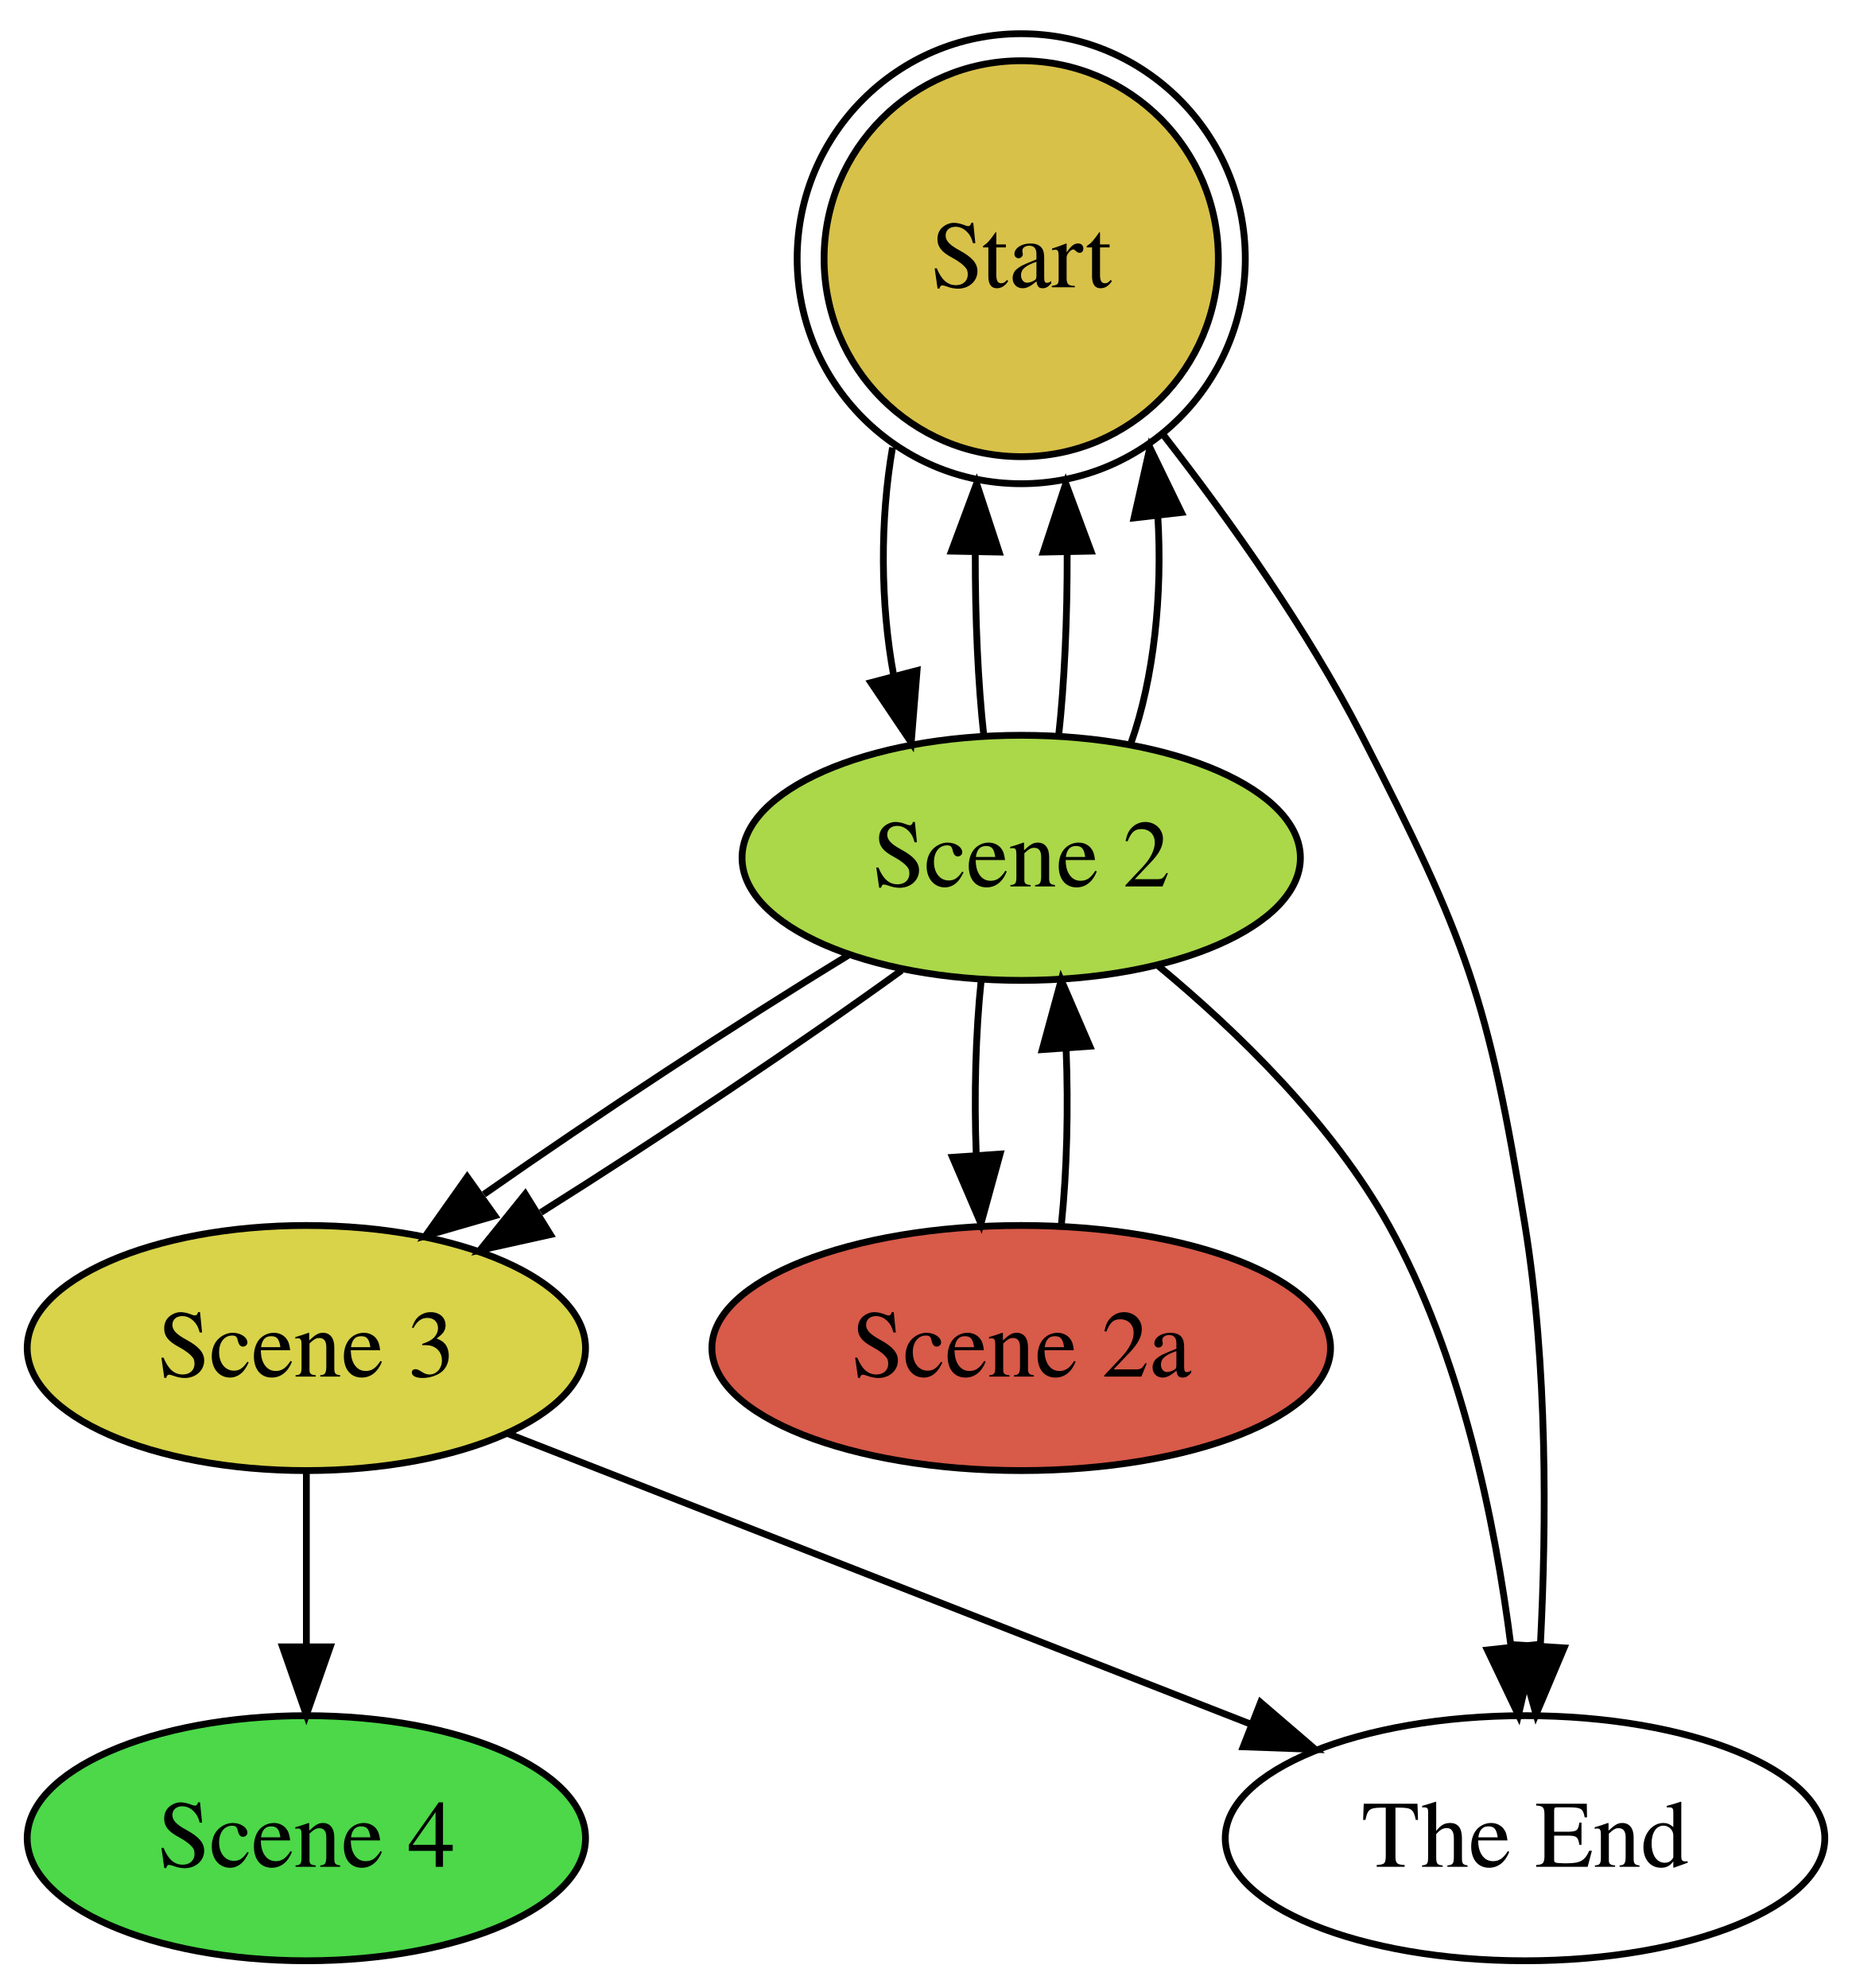
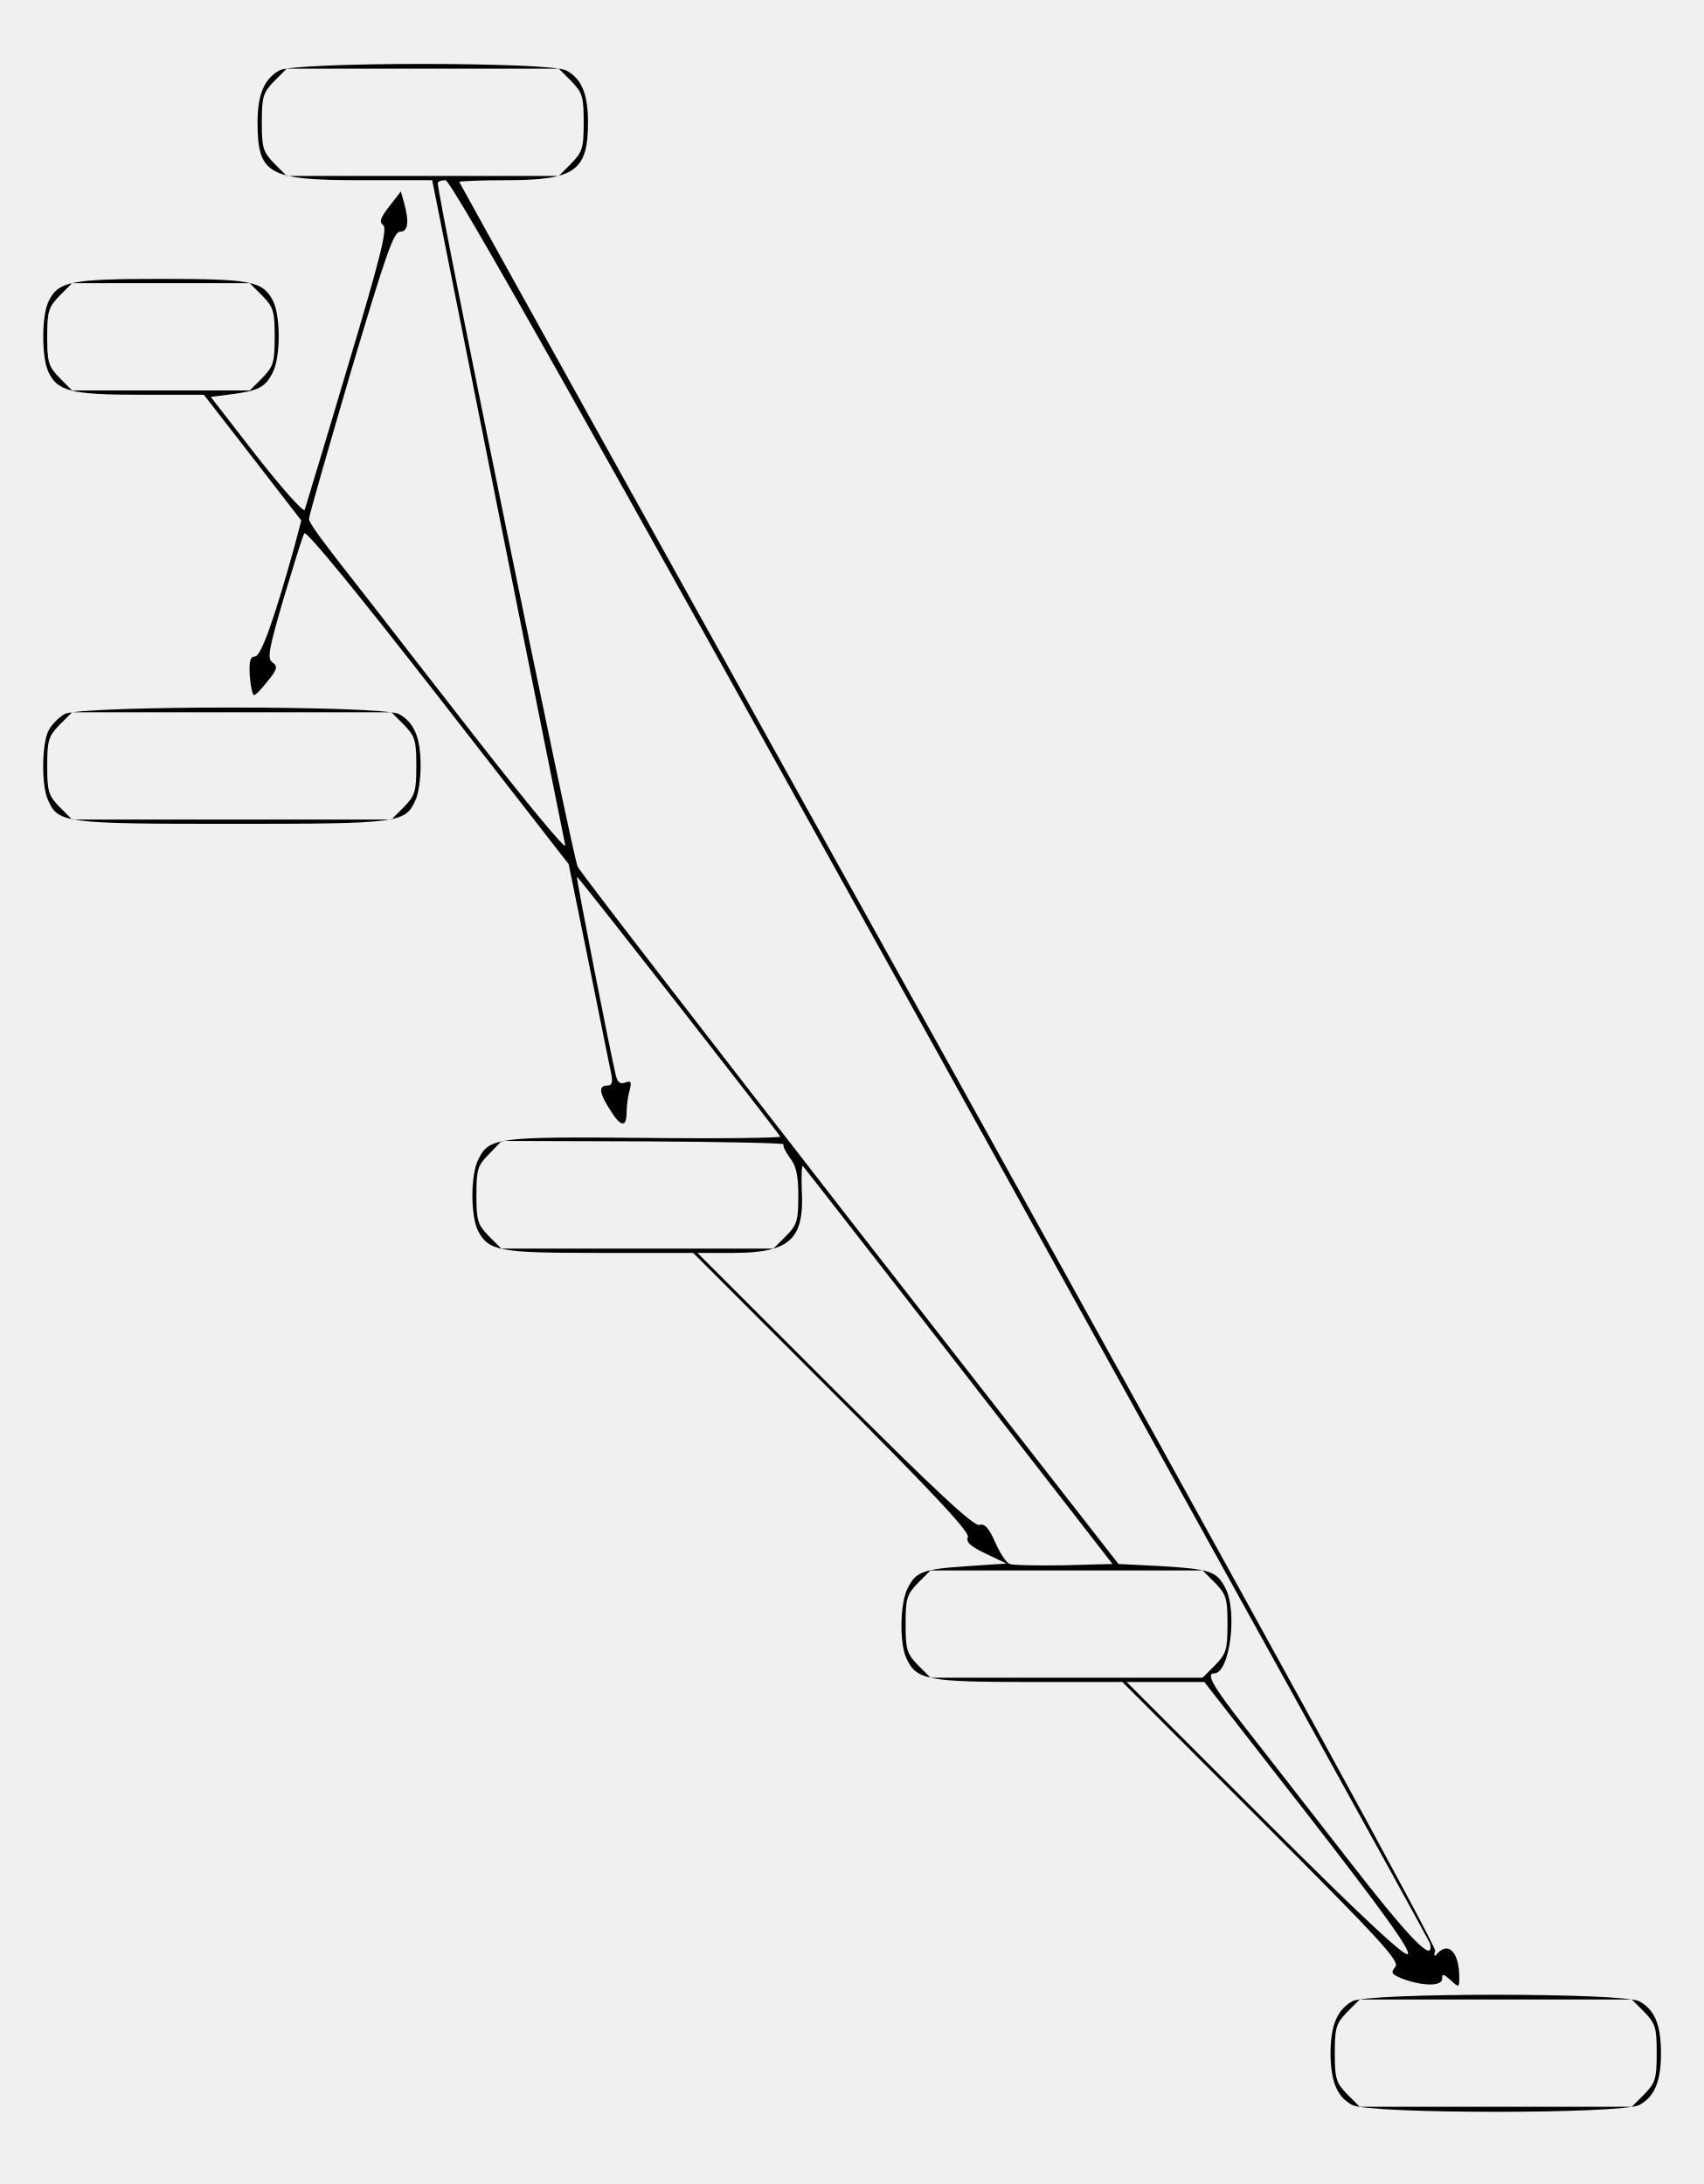
- <svg xmlns="http://www.w3.org/2000/svg" width="272pt" height="292pt" viewBox="0.00 0.00 272.00 292.00">
-   <g id="graph1" class="graph" transform="scale(1 1) rotate(0) translate(4 288)">
-     <polygon fill="white" stroke="white" points="-4,5 -4,-288 269,-288 269,5 -4,5" />
-     <g id="node1" class="node">
-       <ellipse fill="#d8c149" stroke="black" cx="146" cy="-250" rx="28.956" ry="29.076" />
-       <ellipse fill="none" stroke="black" cx="146" cy="-250" rx="32.913" ry="33.049" />
-       <text text-anchor="middle" x="146" y="-245.8" font-family="Times,serif" font-size="14.00">Start</text>
-     </g>
-     <g id="node3" class="node">
-       <ellipse fill="#aad849" stroke="black" cx="146" cy="-162" rx="41.005" ry="18" />
-       <text text-anchor="middle" x="146" y="-157.8" font-family="Times,serif" font-size="14.00">Scene 2</text>
-     </g>
-     <g id="edge2" class="edge">
-       <path fill="none" stroke="black" d="M127.096,-222.26C125.249,-211.61 125.303,-199.399 127.257,-188.839" />
-       <polygon fill="black" stroke="black" points="130.7,-189.51 129.845,-178.949 123.928,-187.737 130.7,-189.51" />
-     </g>
-     <g id="node5" class="node">
-       <ellipse fill="none" stroke="black" cx="220" cy="-18" rx="44.033" ry="18" />
-       <text text-anchor="middle" x="220" y="-13.8" font-family="Times,serif" font-size="14.00">The End</text>
-     </g>
-     <g id="edge4" class="edge">
-       <path fill="none" stroke="black" d="M166.972,-224.003C176.779,-211.402 188.026,-195.529 196,-180 211.409,-149.994 214.597,-141.295 220,-108 223.32,-87.539 223.161,-64.081 222.257,-46.387" />
-       <polygon fill="black" stroke="black" points="225.737,-45.956 221.622,-36.193 218.75,-46.391 225.737,-45.956" />
-     </g>
-     <g id="edge6" class="edge">
-       <path fill="none" stroke="black" d="M140.512,-179.85C139.649,-187.607 139.228,-197.194 139.251,-206.733" />
-       <polygon fill="black" stroke="black" points="135.756,-207.047 139.449,-216.977 142.755,-206.911 135.756,-207.047" />
-     </g>
-     <g id="edge8" class="edge">
-       <path fill="none" stroke="black" d="M151.488,-179.85C152.351,-187.607 152.772,-197.194 152.749,-206.733" />
-       <polygon fill="black" stroke="black" points="149.245,-206.911 152.551,-216.977 156.244,-207.047 149.245,-206.911" />
-     </g>
-     <g id="edge10" class="edge">
-       <path fill="none" stroke="black" d="M162.155,-178.949C165.477,-188.335 166.778,-200.616 166.057,-212.27" />
-       <polygon fill="black" stroke="black" points="162.574,-211.925 164.904,-222.26 169.528,-212.728 162.574,-211.925" />
-     </g>
-     <g id="edge20" class="edge">
-       <path fill="none" stroke="black" d="M166.065,-146.186C177.687,-136.562 191.631,-123.036 200,-108 210.623,-88.914 215.605,-64.558 217.941,-46.152" />
-       <polygon fill="black" stroke="black" points="221.433,-46.407 219.033,-36.087 214.474,-45.651 221.433,-46.407" />
-     </g>
-     <g id="node10" class="node">
-       <ellipse fill="#d8d349" stroke="black" cx="41" cy="-90" rx="41.005" ry="18" />
-       <text text-anchor="middle" x="41" y="-85.8" font-family="Times,serif" font-size="14.00">Scene 3</text>
-     </g>
-     <g id="edge12" class="edge">
-       <path fill="none" stroke="black" d="M120.568,-147.669C104.311,-137.762 83.438,-124.036 67.074,-112.574" />
-       <polygon fill="black" stroke="black" points="68.682,-109.423 58.504,-106.478 64.624,-115.127 68.682,-109.423" />
-     </g>
-     <g id="edge14" class="edge">
-       <path fill="none" stroke="black" d="M128.417,-145.465C113.918,-134.969 93.155,-121.049 75.435,-109.909" />
-       <polygon fill="black" stroke="black" points="76.839,-106.662 66.495,-104.37 73.152,-112.612 76.839,-106.662" />
-     </g>
-     <g id="node13" class="node">
-       <ellipse fill="#d85a49" stroke="black" cx="146" cy="-90" rx="45.434" ry="18" />
-       <text text-anchor="middle" x="146" y="-85.8" font-family="Times,serif" font-size="14.00">Scene 2a</text>
-     </g>
-     <g id="edge16" class="edge">
-       <path fill="none" stroke="black" d="M140.122,-144.055C139.304,-136.346 139.061,-127.027 139.395,-118.364" />
-       <polygon fill="black" stroke="black" points="142.894,-118.491 140.087,-108.275 135.911,-118.012 142.894,-118.491" />
-     </g>
-     <g id="edge24" class="edge">
-       <path fill="none" stroke="black" d="M70.558,-77.441C100.383,-65.778 146.643,-47.687 179.792,-34.724" />
-       <polygon fill="black" stroke="black" points="181.159,-37.948 189.197,-31.046 178.609,-31.428 181.159,-37.948" />
-     </g>
-     <g id="node17" class="node">
-       <ellipse fill="#4cd849" stroke="black" cx="41" cy="-18" rx="41.005" ry="18" />
-       <text text-anchor="middle" x="41" y="-13.8" font-family="Times,serif" font-size="14.00">Scene 4</text>
-     </g>
-     <g id="edge22" class="edge">
-       <path fill="none" stroke="black" d="M41,-71.697C41,-63.983 41,-54.712 41,-46.112" />
-       <polygon fill="black" stroke="black" points="44.5,-46.104 41,-36.104 37.5,-46.104 44.5,-46.104" />
-     </g>
-     <g id="edge18" class="edge">
-       <path fill="none" stroke="black" d="M151.913,-108.275C152.715,-116.03 152.94,-125.362 152.591,-134.005" />
-       <polygon fill="black" stroke="black" points="149.094,-133.832 151.878,-144.055 156.077,-134.327 149.094,-133.832" />
-     </g>
+ <svg xmlns="http://www.w3.org/2000/svg" version="1.0" width="397pt" height="509pt" viewBox="0 0 397 509" preserveAspectRatio="xMidYMid meet">
+   <g transform="translate(0,509) scale(0.1,-0.1)" fill="#000000" stroke="none">
+     <path d="M651 4926 c-35 -20 -50 -54 -51 -118 0 -125 23 -138 243 -138 l164 0 152 -762 c84 -420 155 -774 158 -788 3 -14 -90 99 -208 250 -118 151 -226 291 -241 310 -125 159 -148 191 -148 201 0 7 44 160 97 341 81 272 100 328 115 328 19 0 22 23 9 69 l-7 25 -27 -35 c-21 -27 -24 -36 -14 -44 10 -8 -7 -77 -83 -330 -52 -176 -98 -326 -100 -333 -3 -7 -53 50 -112 125 l-107 138 47 6 c63 8 80 16 97 50 19 36 19 132 1 168 -24 46 -50 51 -262 51 -212 0 -240 -6 -262 -55 -15 -34 -15 -126 0 -160 21 -47 53 -55 215 -55 l148 0 114 -147 113 -146 -16 -61 c-48 -172 -78 -256 -92 -256 -11 0 -14 -11 -12 -45 2 -25 6 -45 10 -45 4 0 18 15 32 33 22 27 24 34 11 43 -13 9 -9 30 26 150 23 76 44 145 48 151 4 8 125 -140 311 -379 l305 -392 47 -231 c25 -126 49 -242 52 -257 4 -21 2 -28 -9 -28 -21 0 -19 -17 6 -56 25 -41 39 -43 39 -6 0 15 3 38 7 51 5 20 3 23 -10 18 -12 -4 -18 0 -22 16 -13 53 -93 462 -91 464 2 2 469 -596 474 -606 1 -3 -141 -5 -315 -3 -343 3 -363 1 -388 -49 -19 -36 -19 -132 -1 -168 25 -47 49 -51 284 -51 l217 0 323 -323 c235 -235 321 -327 317 -339 -5 -12 6 -22 42 -39 l48 -23 -90 -6 c-105 -7 -121 -13 -140 -51 -18 -34 -20 -128 -3 -164 23 -50 48 -55 285 -55 l218 0 324 -324 c280 -280 323 -327 312 -340 -11 -13 -9 -17 15 -27 47 -18 94 -19 94 -1 0 13 3 12 20 -3 19 -18 20 -17 20 6 0 60 -26 86 -53 54 -5 -6 -7 -3 -3 8 3 11 -385 720 -1134 2069 -627 1128 -1140 2053 -1140 2054 0 2 50 4 110 4 160 0 190 22 190 135 0 66 -15 102 -51 121 -39 20 -632 20 -668 0z m680 -25 c26 -27 29 -36 29 -96 0 -60 -3 -69 -29 -96 l-29 -29 -317 0 -317 0 -29 29 c-26 27 -29 36 -29 96 0 60 3 69 29 96 l29 29 317 0 317 0 29 -29z m861 -2278 c625 -1127 1138 -2055 1140 -2063 10 -48 -46 9 -194 200 -92 118 -200 257 -240 308 -72 92 -89 122 -69 122 36 0 55 144 26 199 -20 39 -35 44 -150 51 l-99 5 -624 800 c-342 440 -629 811 -636 825 -11 19 -326 1560 -326 1593 0 4 8 7 18 7 13 0 309 -525 1154 -2047z m-1581 1778 c26 -27 29 -36 29 -96 0 -60 -3 -69 -29 -96 l-29 -29 -207 0 -207 0 -29 29 c-26 27 -29 36 -29 96 0 60 3 69 29 96 l29 29 207 0 207 0 29 -29z m1215 -1978 c-3 -3 4 -17 14 -31 15 -19 20 -40 20 -89 0 -58 -3 -68 -29 -94 l-29 -29 -317 0 -317 0 -29 29 c-26 27 -29 36 -29 96 0 60 3 69 30 96 l29 30 331 -1 c183 -1 329 -4 326 -7z m409 -518 l357 -460 -113 -3 c-62 -1 -119 0 -126 3 -8 2 -23 25 -34 50 -15 34 -25 45 -37 41 -13 -4 -105 82 -337 314 l-320 320 83 0 c133 0 167 32 160 149 -1 33 0 57 3 53 4 -4 167 -214 364 -467z m596 -504 c26 -27 29 -36 29 -96 0 -60 -3 -69 -29 -96 l-29 -29 -317 0 -317 0 -29 29 c-26 27 -29 36 -29 96 0 60 3 69 29 96 l29 29 317 0 317 0 29 -29z m218 -543 c170 -219 239 -314 231 -322 -7 -7 -106 85 -333 312 l-322 322 91 0 90 0 243 -312z" />
+     <path d="M151 3426 c-13 -7 -30 -24 -37 -37 -17 -30 -18 -130 -2 -164 24 -53 36 -55 428 -55 392 0 404 2 428 55 7 14 12 50 12 80 0 66 -15 102 -51 121 -39 20 -742 20 -778 0z m790 -25 c26 -27 29 -36 29 -96 0 -60 -3 -69 -29 -96 l-29 -29 -372 0 -372 0 -29 29 c-26 27 -29 36 -29 96 0 60 3 69 29 96 l29 29 372 0 372 0 29 -29z" />
+     <path d="M3151 426 c-35 -20 -50 -54 -51 -118 0 -69 15 -105 51 -124 41 -21 627 -21 668 0 36 19 51 55 51 121 0 66 -15 102 -51 121 -39 20 -632 20 -668 0z m680 -25 c26 -27 29 -36 29 -96 0 -60 -3 -69 -29 -96 l-29 -29 -317 0 -317 0 -29 29 c-26 27 -29 36 -29 96 0 60 3 69 29 96 l29 29 317 0 317 0 29 -29z" />
  </g>
</svg>
